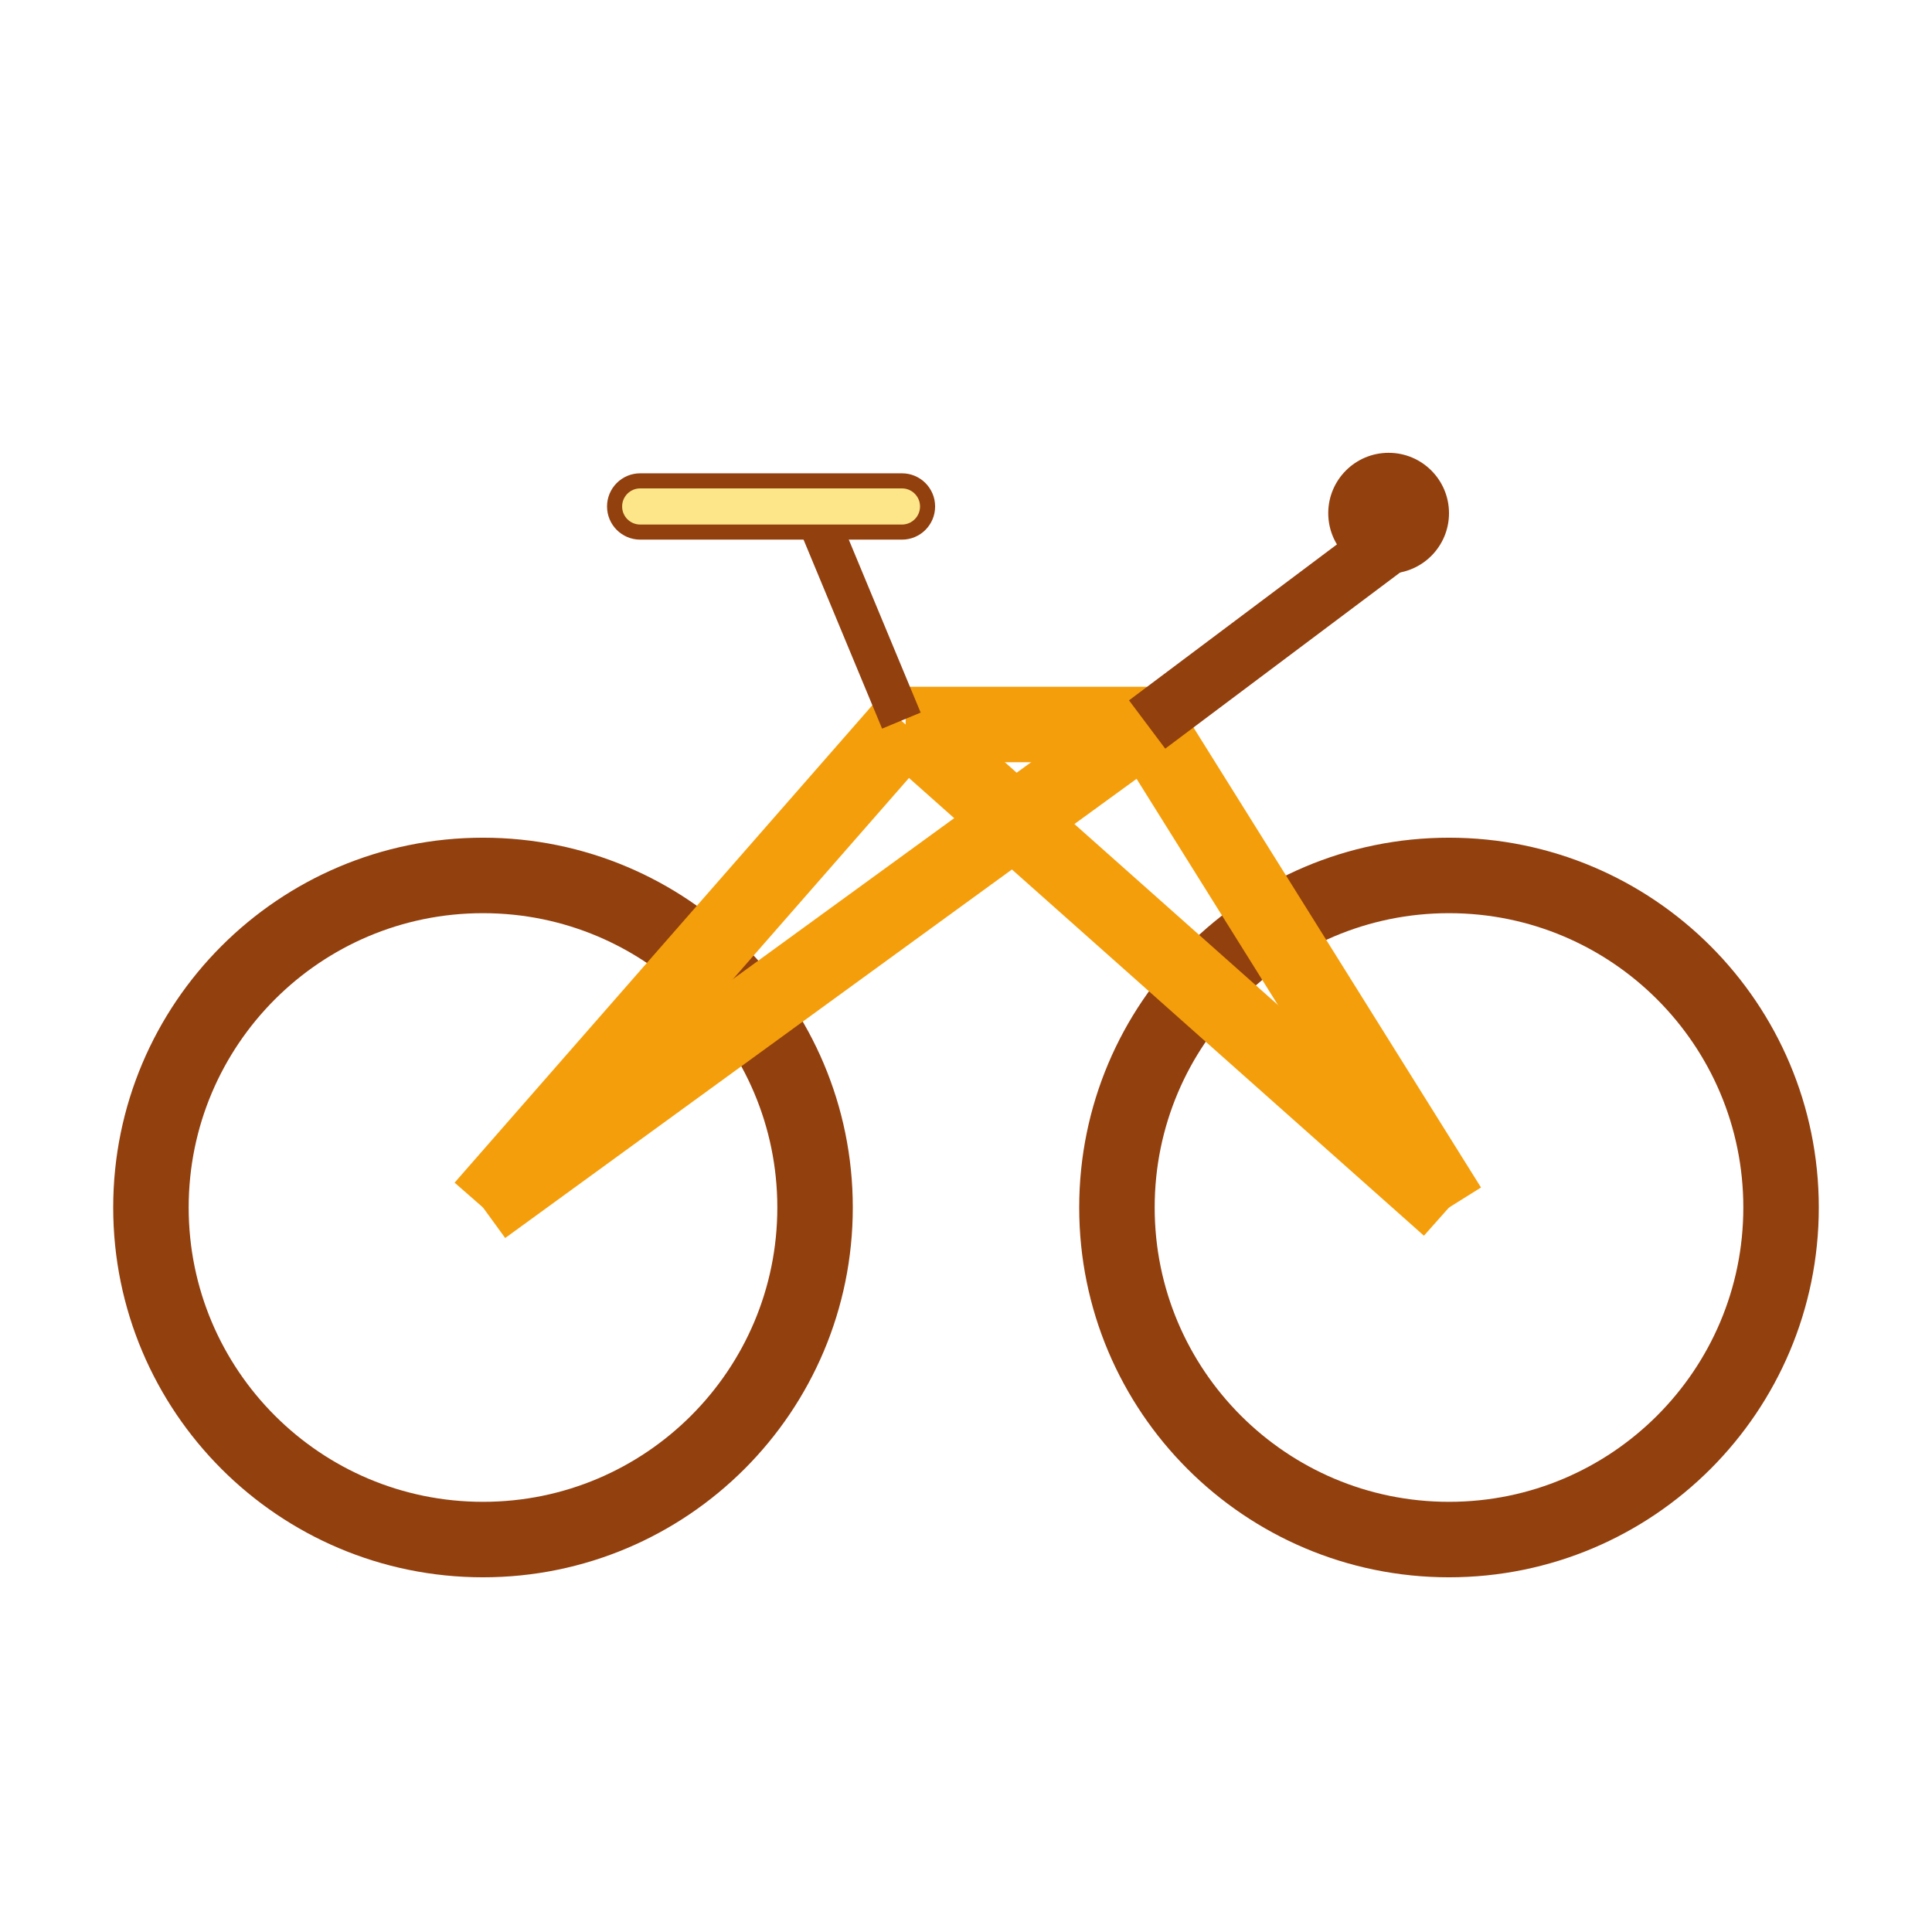
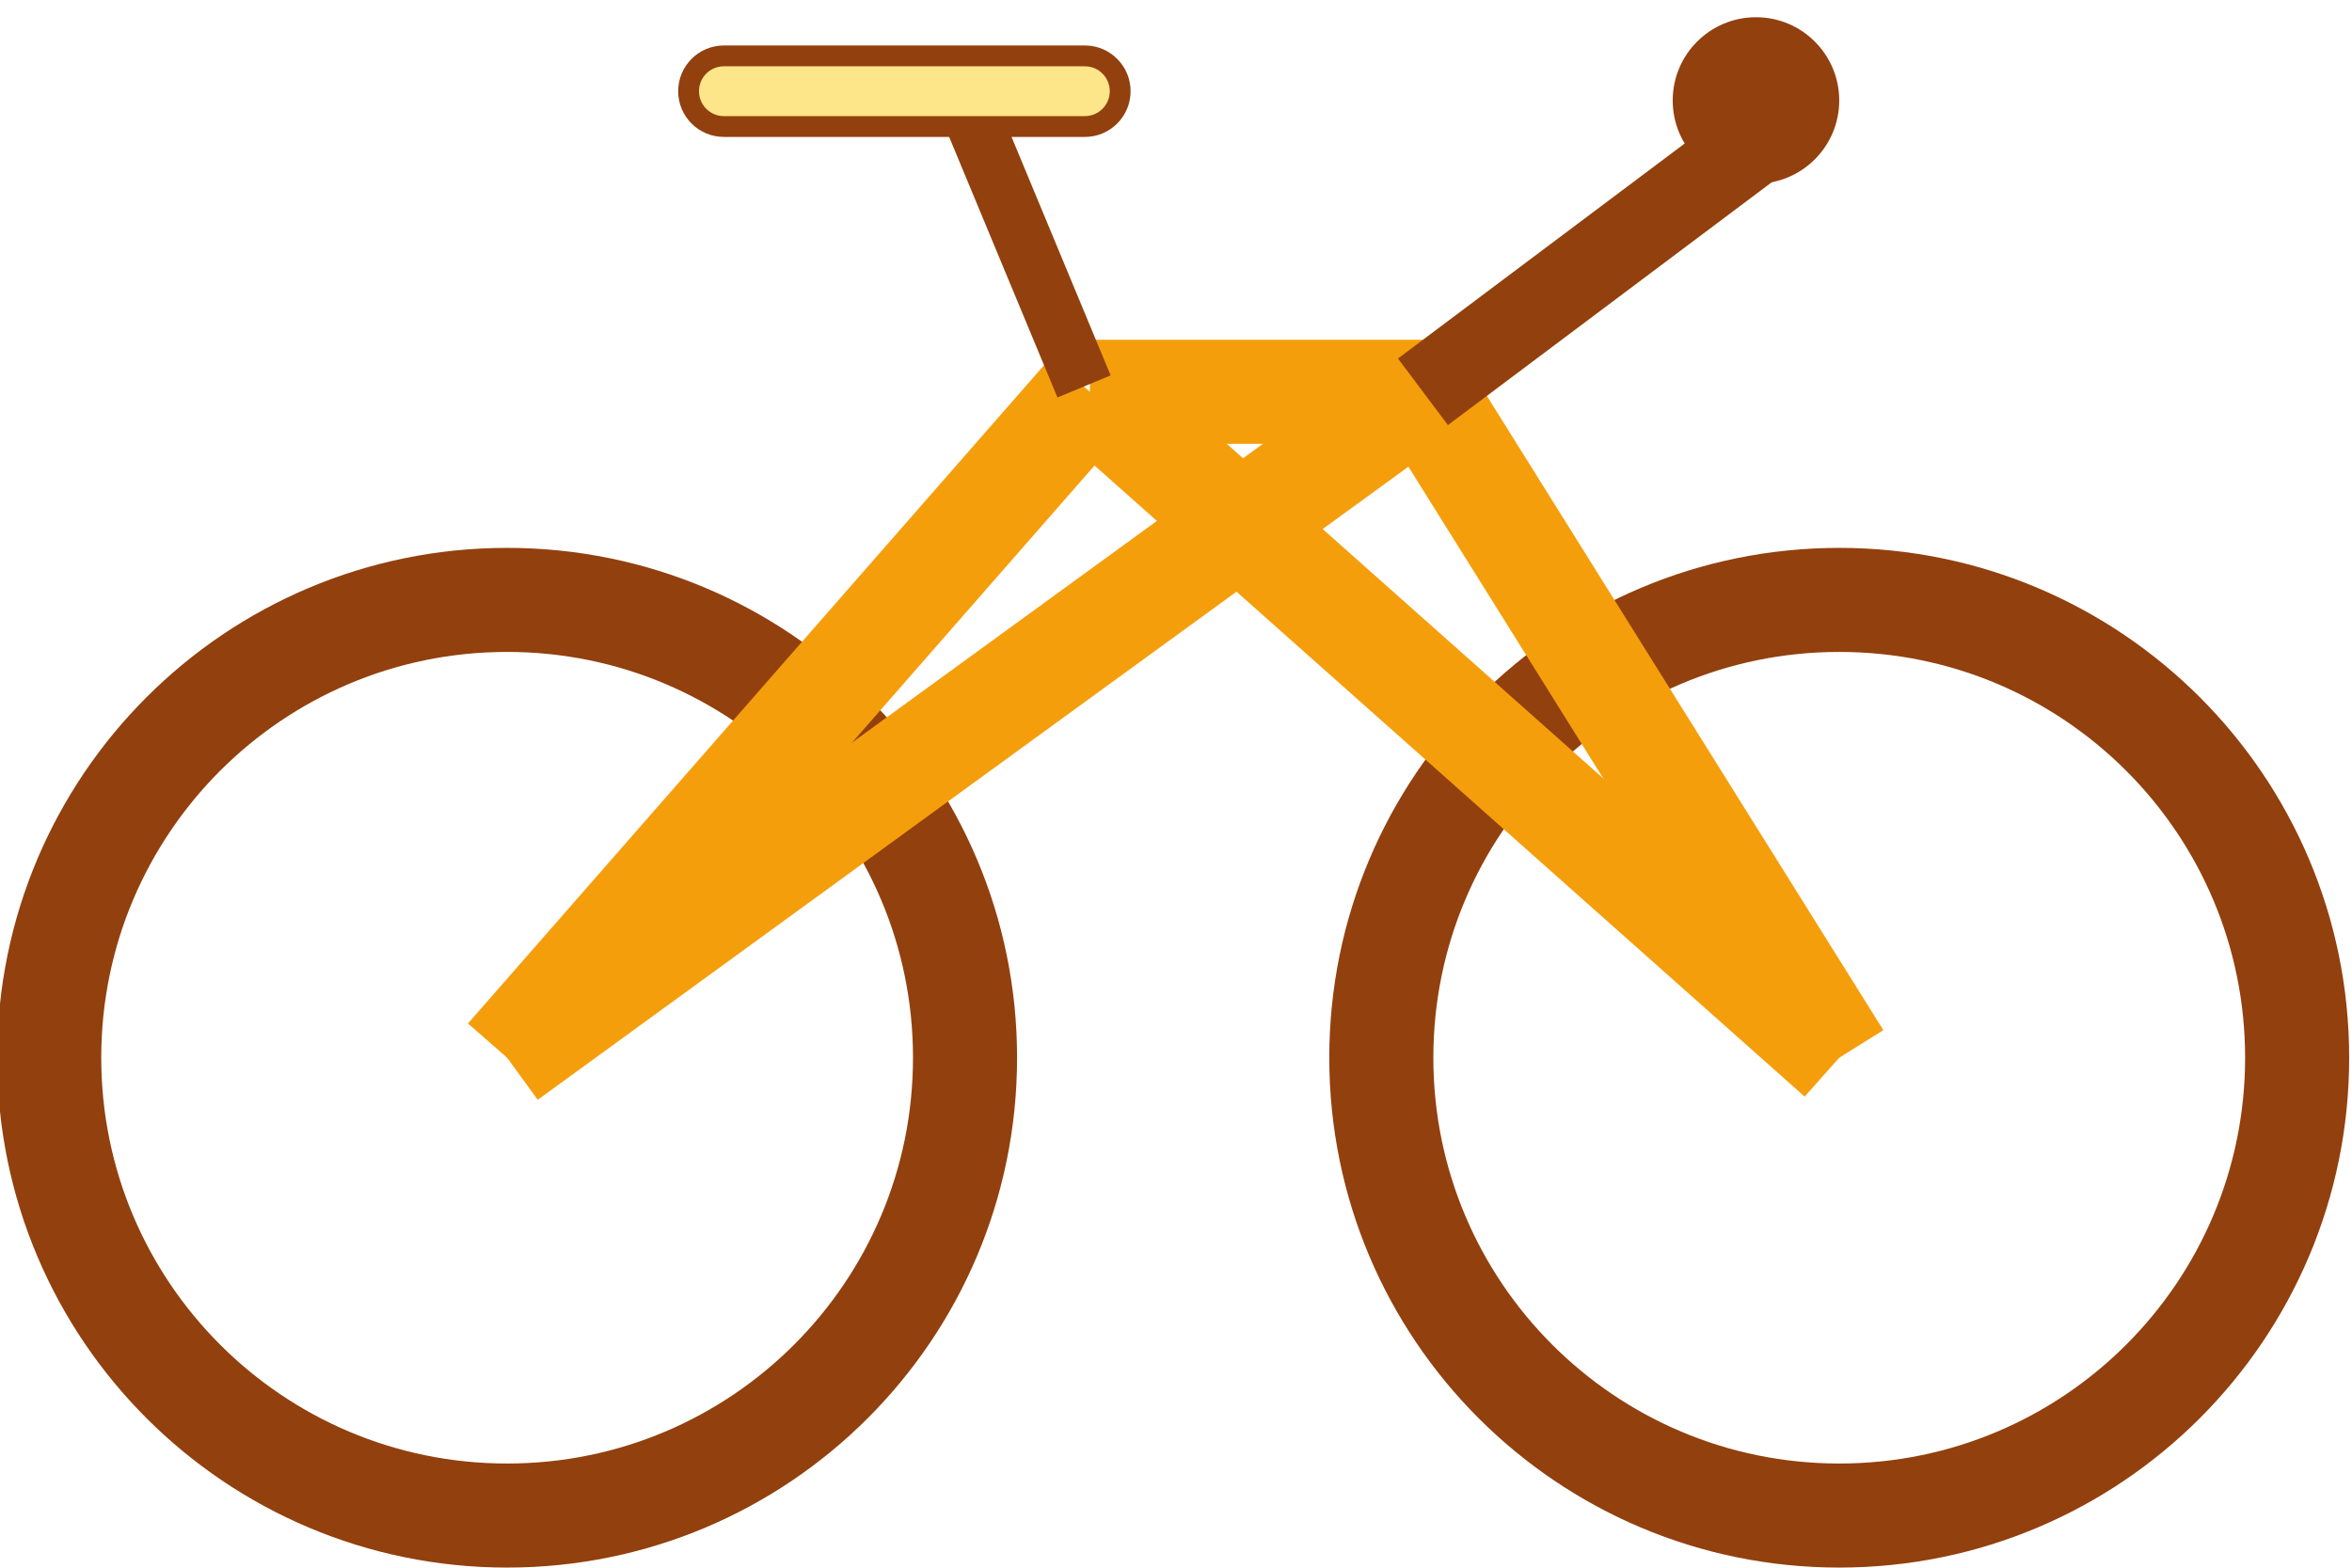
- <svg xmlns="http://www.w3.org/2000/svg" viewBox="0 0 64 64" version="1.1">
-   <circle cx="16" cy="40" r="11" fill="none" stroke="#92400E" stroke-width="2.5" />
-   <circle cx="48" cy="40" r="11" fill="none" stroke="#92400E" stroke-width="2.5" />
-   <line x1="16" y1="40" x2="30" y2="24" stroke="#F59E0B" stroke-width="2.5" />
-   <line x1="30" y1="24" x2="38" y2="24" stroke="#F59E0B" stroke-width="2.5" />
-   <line x1="38" y1="24" x2="48" y2="40" stroke="#F59E0B" stroke-width="2.5" />
-   <line x1="30" y1="24" x2="48" y2="40" stroke="#F59E0B" stroke-width="2.5" />
-   <line x1="16" y1="40" x2="38" y2="24" stroke="#F59E0B" stroke-width="2.5" />
-   <line x1="38" y1="24" x2="46" y2="18" stroke="#92400E" stroke-width="2" />
-   <line x1="29.859" y1="23.871" x2="27.254" y2="17.602" stroke="#92400E" stroke-width="1.384" />
-   <circle cx="46" cy="17" r="2" fill="#92400E" />
-   <rect style="fill:#FDE68A;stroke:#92400E;stroke-width:0.5;fill-opacity:1" width="10.368" height="1.697" x="20.359" y="15.929" ry="0.848" />
+ <svg xmlns="http://www.w3.org/2000/svg" viewBox="0 0 64 42.667" version="1.1" id="svg976">
+   <defs id="defs980" />
+   <g transform="matrix(0.8064335,0,0,0.8064335,6.117817,-3.991319)" id="g974">
+     <g transform="matrix(1.1852,0,0,1.1852,-5.9261,-7.1112)" id="g972">
+       <g transform="matrix(0.8437,0,0,0.8437,4.9998,5.9997)" id="g970">
+         <g transform="matrix(1.1852,0,0,1.1852,-5.9259,-7.1111)" id="g968">
+           <g transform="matrix(1.1852,0,0,1.1852,-5.9259,-7.1111)" id="g966">
+             <circle cx="16" cy="40" r="11" fill="none" stroke="#92400e" stroke-width="2.5" id="circle944" />
+             <circle cx="48" cy="40" r="11" fill="none" stroke="#92400e" stroke-width="2.5" id="circle946" />
+             <line x1="16" y1="40" x2="30" y2="24" stroke="#f59e0b" stroke-width="2.5" id="line948" />
+             <line x1="30" y1="24" x2="38" y2="24" stroke="#f59e0b" stroke-width="2.5" id="line950" />
+             <line x1="38" y1="24" x2="48" y2="40" stroke="#f59e0b" stroke-width="2.5" id="line952" />
+             <line x1="30" y1="24" x2="48" y2="40" stroke="#f59e0b" stroke-width="2.5" id="line954" />
+             <line x1="16" y1="40" x2="38" y2="24" stroke="#f59e0b" stroke-width="2.5" id="line956" />
+             <line x1="38" y1="24" x2="46" y2="18" stroke="#92400e" stroke-width="2" id="line958" />
+             <line x1="29.859" y1="23.871" x2="27.254" y2="17.602" stroke="#92400e" stroke-width="1.384" id="line960" />
+             <circle cx="46" cy="17" r="2" fill="#92400e" id="circle962" />
+             <rect style="fill:#fde68a;fill-opacity:1;stroke:#92400e;stroke-width:0.5" width="10.368" height="1.697" x="20.359" y="15.929" ry="0.848" id="rect964" />
+           </g>
+         </g>
+       </g>
+     </g>
+   </g>
</svg>
